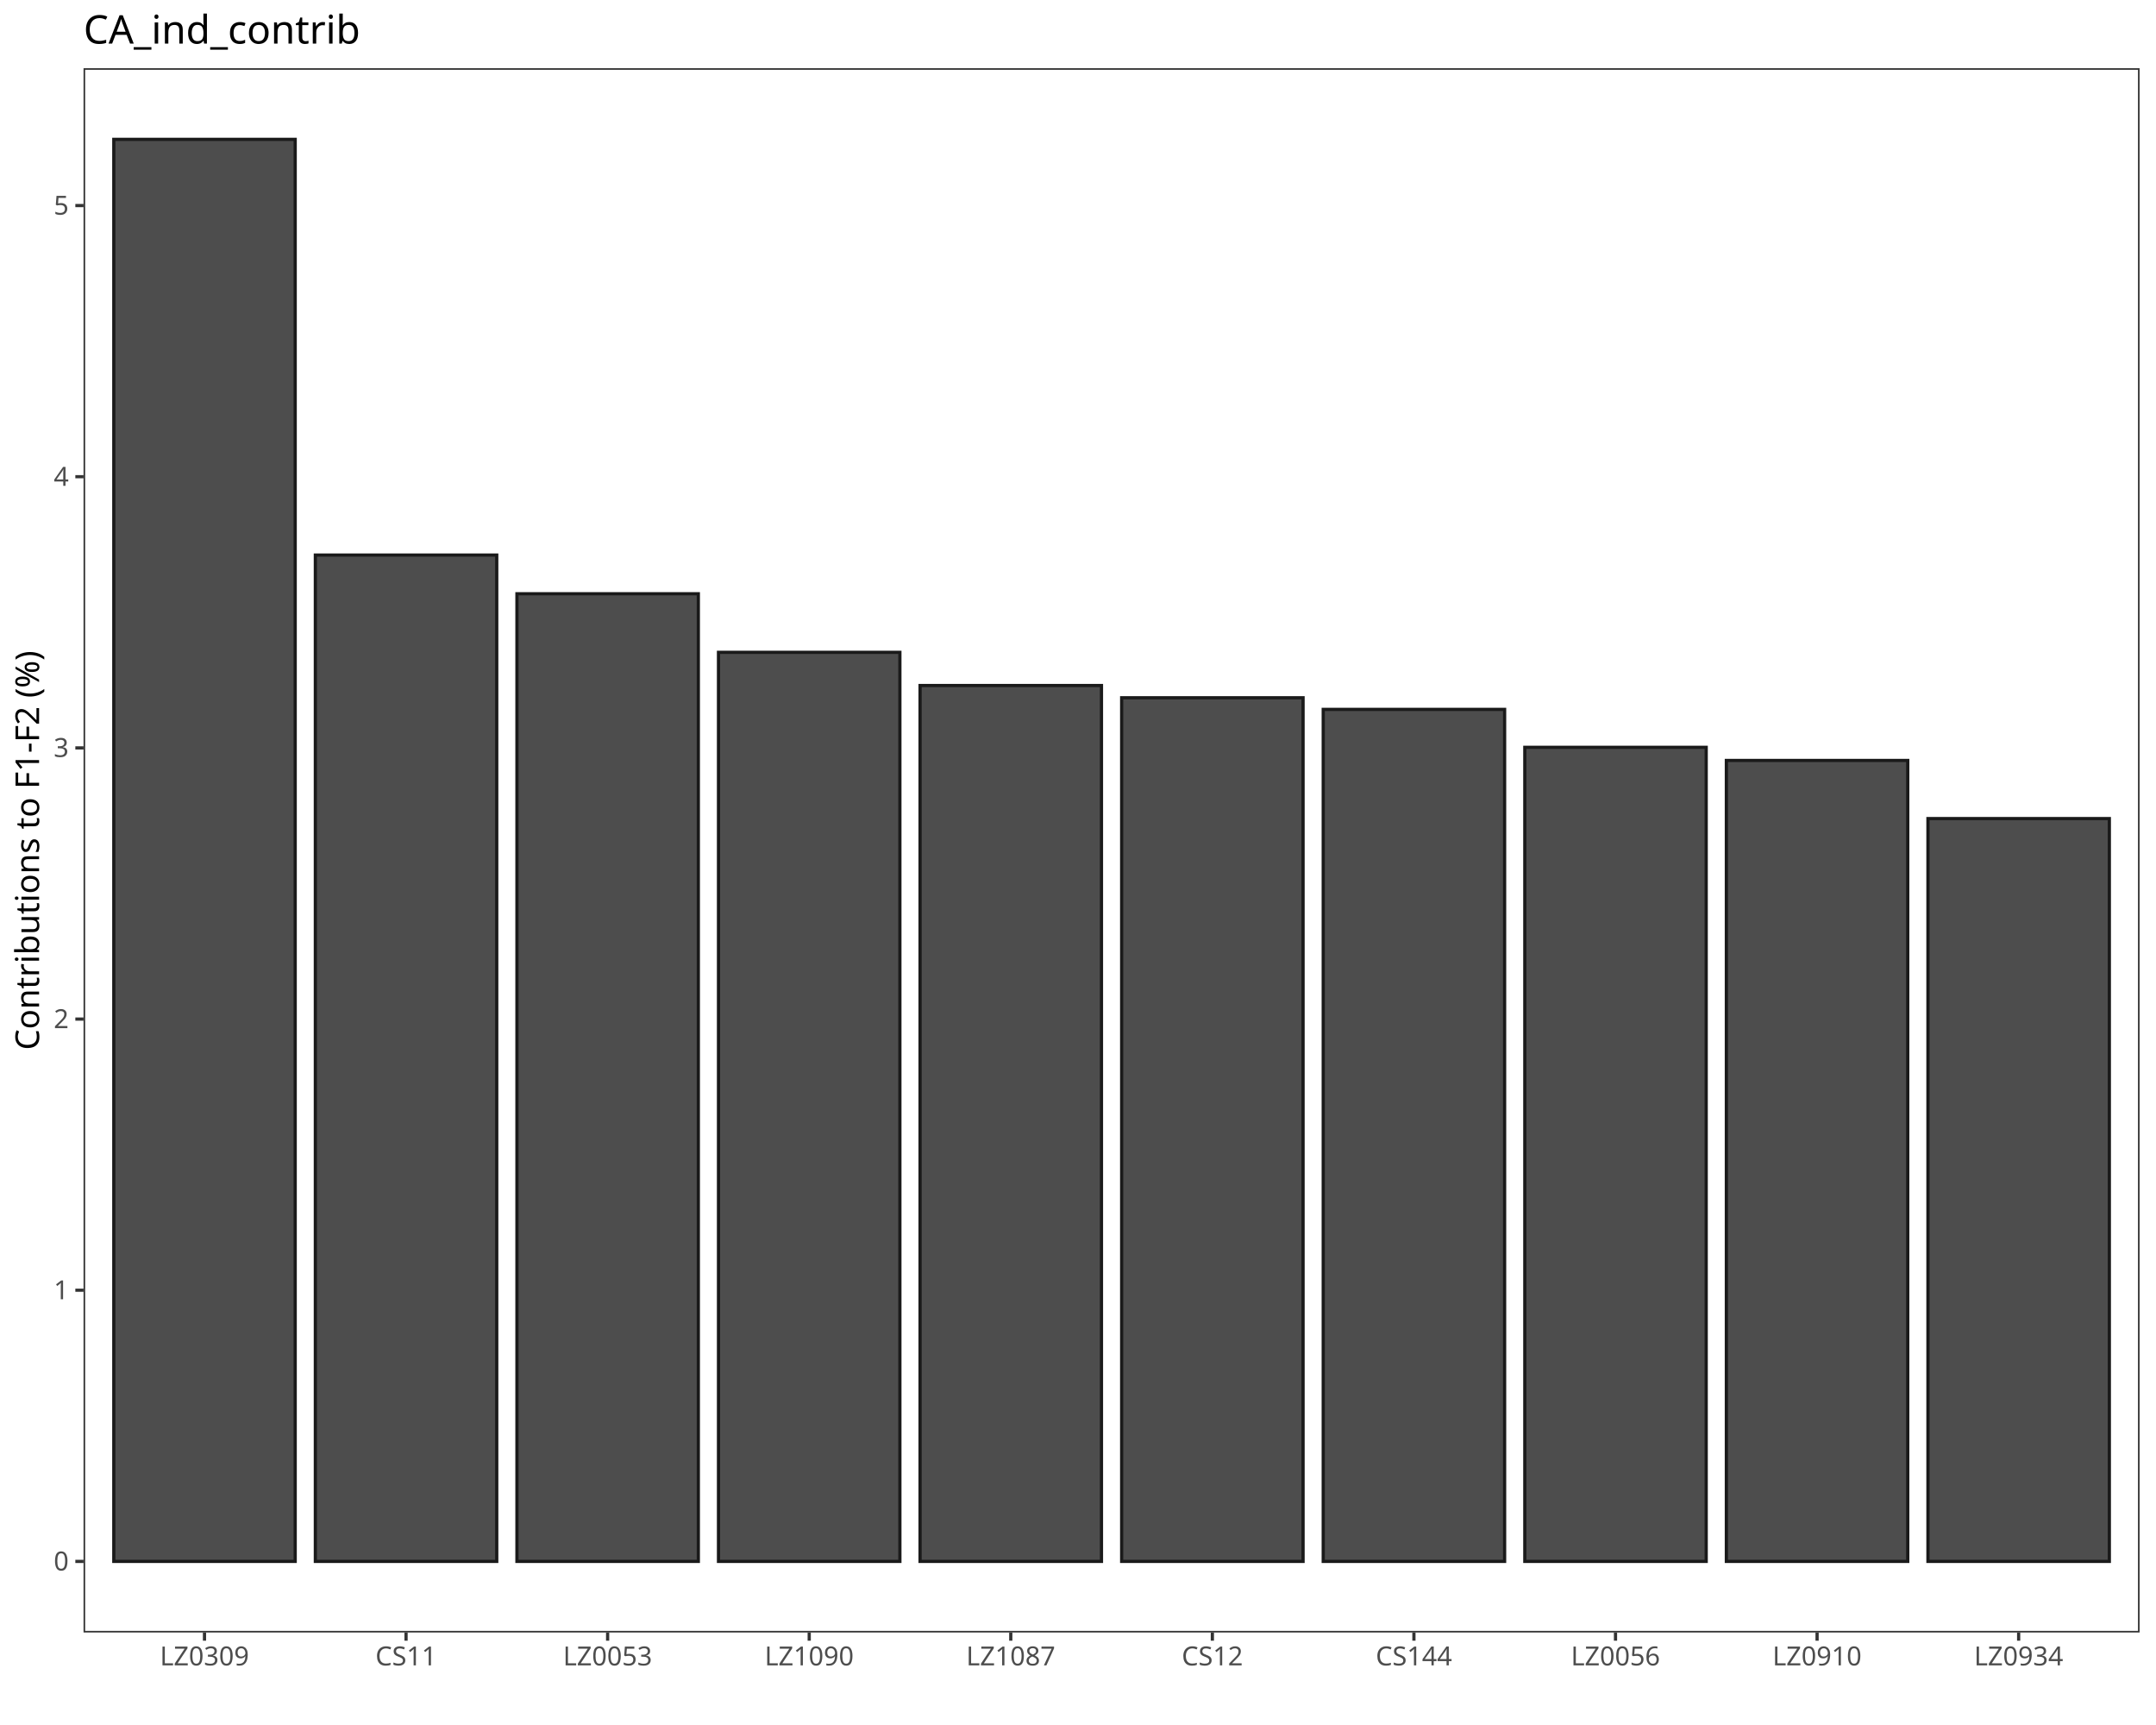
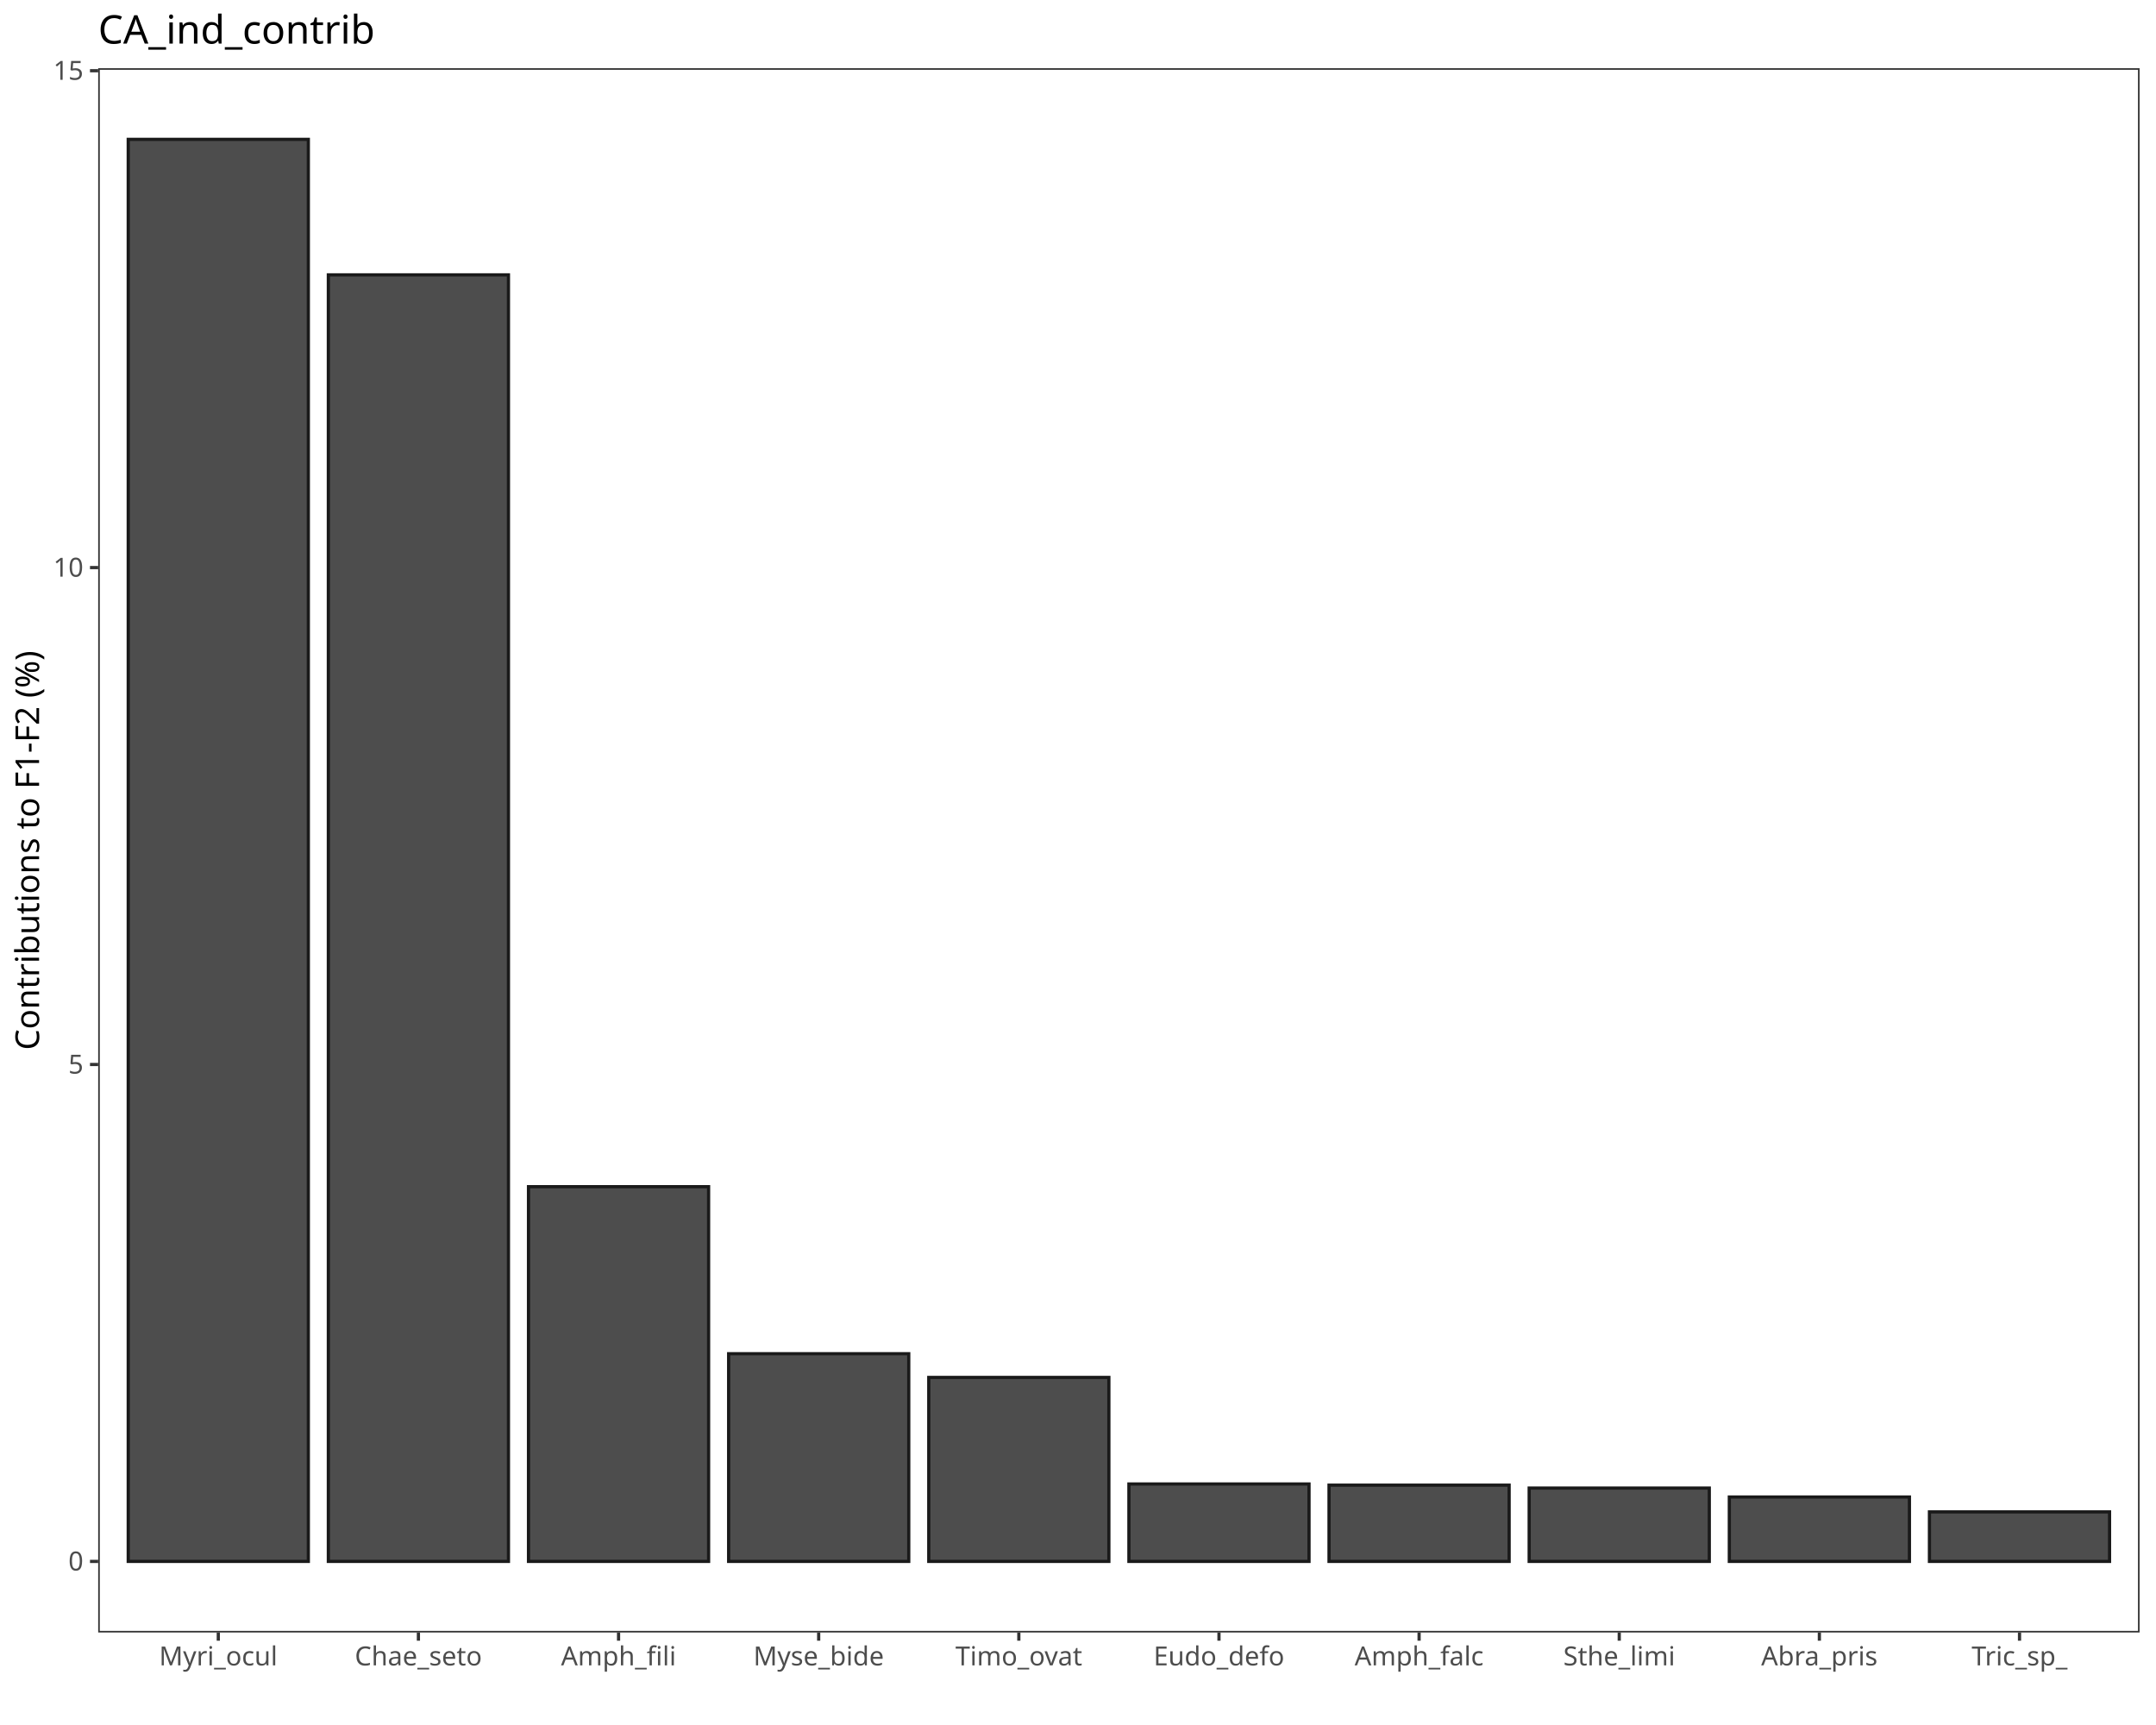
<svg xmlns="http://www.w3.org/2000/svg" class="svglite" data-engine-version="2.0" width="720.00pt" height="576.00pt" viewBox="0 0 720.00 576.00">
  <defs>
    <style type="text/css">
    .svglite line, .svglite polyline, .svglite polygon, .svglite path, .svglite rect, .svglite circle {
      fill: none;
      stroke: #000000;
      stroke-linecap: round;
      stroke-linejoin: round;
      stroke-miterlimit: 10.00;
    }
  </style>
  </defs>
  <rect width="100%" height="100%" style="stroke: none; fill: #FFFFFF;" />
  <defs>
    <clipPath id="cpMC4wMHw3MjAuMDB8MC4wMHw1NzYuMDA=">
      <rect x="0.00" y="0.00" width="720.00" height="576.00" />
    </clipPath>
  </defs>
  <g clip-path="url(#cpMC4wMHw3MjAuMDB8MC4wMHw1NzYuMDA=)">
    <rect x="0.00" y="0.00" width="720.00" height="576.00" style="stroke-width: 1.07; stroke: #FFFFFF; fill: #FFFFFF;" />
  </g>
  <defs>
-     <clipPath id="cpMjcuOTB8NzE0LjUyfDIyLjc4fDU0NS4xMQ==">
-       <rect x="27.90" y="22.78" width="686.62" height="522.33" />
+     <clipPath id="cpMzIuNzl8NzE0LjUyfDIyLjc4fDU0NS4xMQ==">
+       <rect x="32.79" y="22.78" width="681.73" height="522.33" />
    </clipPath>
  </defs>
-   <g clip-path="url(#cpMjcuOTB8NzE0LjUyfDIyLjc4fDU0NS4xMQ==)">
-     <rect x="27.90" y="22.78" width="686.62" height="522.33" style="stroke-width: 1.07; stroke: none; fill: #FFFFFF;" />
-     <rect x="38.00" y="46.53" width="60.58" height="474.84" style="stroke-width: 1.07; stroke: #1A1A1A; stroke-linecap: square; stroke-linejoin: miter; fill: #4D4D4D;" />
-     <rect x="105.31" y="185.34" width="60.58" height="336.03" style="stroke-width: 1.07; stroke: #1A1A1A; stroke-linecap: square; stroke-linejoin: miter; fill: #4D4D4D;" />
-     <rect x="172.63" y="198.26" width="60.58" height="323.11" style="stroke-width: 1.07; stroke: #1A1A1A; stroke-linecap: square; stroke-linejoin: miter; fill: #4D4D4D;" />
-     <rect x="239.94" y="217.82" width="60.58" height="303.55" style="stroke-width: 1.07; stroke: #1A1A1A; stroke-linecap: square; stroke-linejoin: miter; fill: #4D4D4D;" />
-     <rect x="307.26" y="228.90" width="60.58" height="292.47" style="stroke-width: 1.07; stroke: #1A1A1A; stroke-linecap: square; stroke-linejoin: miter; fill: #4D4D4D;" />
-     <rect x="374.58" y="232.99" width="60.58" height="288.38" style="stroke-width: 1.07; stroke: #1A1A1A; stroke-linecap: square; stroke-linejoin: miter; fill: #4D4D4D;" />
-     <rect x="441.89" y="236.87" width="60.58" height="284.50" style="stroke-width: 1.07; stroke: #1A1A1A; stroke-linecap: square; stroke-linejoin: miter; fill: #4D4D4D;" />
-     <rect x="509.21" y="249.54" width="60.58" height="271.83" style="stroke-width: 1.07; stroke: #1A1A1A; stroke-linecap: square; stroke-linejoin: miter; fill: #4D4D4D;" />
-     <rect x="576.52" y="253.92" width="60.58" height="267.45" style="stroke-width: 1.07; stroke: #1A1A1A; stroke-linecap: square; stroke-linejoin: miter; fill: #4D4D4D;" />
-     <rect x="643.84" y="273.33" width="60.58" height="248.04" style="stroke-width: 1.07; stroke: #1A1A1A; stroke-linecap: square; stroke-linejoin: miter; fill: #4D4D4D;" />
-     <rect x="27.90" y="22.78" width="686.62" height="522.33" style="stroke-width: 1.07; stroke: #333333;" />
+   <g clip-path="url(#cpMzIuNzl8NzE0LjUyfDIyLjc4fDU0NS4xMQ==)">
+     <rect x="32.79" y="22.78" width="681.73" height="522.33" style="stroke-width: 1.07; stroke: none; fill: #FFFFFF;" />
+     <rect x="42.82" y="46.53" width="60.15" height="474.84" style="stroke-width: 1.07; stroke: #1A1A1A; stroke-linecap: square; stroke-linejoin: miter; fill: #4D4D4D;" />
+     <rect x="109.65" y="91.78" width="60.15" height="429.59" style="stroke-width: 1.07; stroke: #1A1A1A; stroke-linecap: square; stroke-linejoin: miter; fill: #4D4D4D;" />
+     <rect x="176.49" y="396.25" width="60.15" height="125.12" style="stroke-width: 1.07; stroke: #1A1A1A; stroke-linecap: square; stroke-linejoin: miter; fill: #4D4D4D;" />
+     <rect x="243.33" y="452.02" width="60.15" height="69.35" style="stroke-width: 1.07; stroke: #1A1A1A; stroke-linecap: square; stroke-linejoin: miter; fill: #4D4D4D;" />
+     <rect x="310.16" y="459.94" width="60.15" height="61.43" style="stroke-width: 1.07; stroke: #1A1A1A; stroke-linecap: square; stroke-linejoin: miter; fill: #4D4D4D;" />
+     <rect x="377.00" y="495.52" width="60.15" height="25.85" style="stroke-width: 1.07; stroke: #1A1A1A; stroke-linecap: square; stroke-linejoin: miter; fill: #4D4D4D;" />
+     <rect x="443.83" y="495.91" width="60.15" height="25.46" style="stroke-width: 1.07; stroke: #1A1A1A; stroke-linecap: square; stroke-linejoin: miter; fill: #4D4D4D;" />
+     <rect x="510.67" y="496.88" width="60.15" height="24.49" style="stroke-width: 1.07; stroke: #1A1A1A; stroke-linecap: square; stroke-linejoin: miter; fill: #4D4D4D;" />
+     <rect x="577.51" y="499.87" width="60.15" height="21.50" style="stroke-width: 1.07; stroke: #1A1A1A; stroke-linecap: square; stroke-linejoin: miter; fill: #4D4D4D;" />
+     <rect x="644.34" y="504.84" width="60.15" height="16.53" style="stroke-width: 1.07; stroke: #1A1A1A; stroke-linecap: square; stroke-linejoin: miter; fill: #4D4D4D;" />
+     <rect x="32.79" y="22.78" width="681.73" height="522.33" style="stroke-width: 1.07; stroke: #333333;" />
  </g>
  <g clip-path="url(#cpMC4wMHw3MjAuMDB8MC4wMHw1NzYuMDA=)">
-     <text x="22.97" y="524.40" text-anchor="end" style="font-size: 8.80px; fill: #4D4D4D; font-family: sans;" textLength="4.89px" lengthAdjust="spacingAndGlyphs">0</text>
-     <text x="22.97" y="433.85" text-anchor="end" style="font-size: 8.80px; fill: #4D4D4D; font-family: sans;" textLength="4.89px" lengthAdjust="spacingAndGlyphs">1</text>
-     <text x="22.97" y="343.31" text-anchor="end" style="font-size: 8.80px; fill: #4D4D4D; font-family: sans;" textLength="4.89px" lengthAdjust="spacingAndGlyphs">2</text>
-     <text x="22.97" y="252.76" text-anchor="end" style="font-size: 8.80px; fill: #4D4D4D; font-family: sans;" textLength="4.89px" lengthAdjust="spacingAndGlyphs">3</text>
-     <text x="22.97" y="162.21" text-anchor="end" style="font-size: 8.80px; fill: #4D4D4D; font-family: sans;" textLength="4.89px" lengthAdjust="spacingAndGlyphs">4</text>
-     <text x="22.97" y="71.67" text-anchor="end" style="font-size: 8.80px; fill: #4D4D4D; font-family: sans;" textLength="4.89px" lengthAdjust="spacingAndGlyphs">5</text>
-     <polyline points="25.16,521.37 27.90,521.37 " style="stroke-width: 1.07; stroke: #333333; stroke-linecap: butt;" />
-     <polyline points="25.16,430.82 27.90,430.82 " style="stroke-width: 1.07; stroke: #333333; stroke-linecap: butt;" />
-     <polyline points="25.16,340.28 27.90,340.28 " style="stroke-width: 1.07; stroke: #333333; stroke-linecap: butt;" />
-     <polyline points="25.16,249.73 27.90,249.73 " style="stroke-width: 1.07; stroke: #333333; stroke-linecap: butt;" />
-     <polyline points="25.16,159.18 27.90,159.18 " style="stroke-width: 1.07; stroke: #333333; stroke-linecap: butt;" />
-     <polyline points="25.16,68.64 27.90,68.64 " style="stroke-width: 1.07; stroke: #333333; stroke-linecap: butt;" />
-     <polyline points="68.29,547.85 68.29,545.11 " style="stroke-width: 1.07; stroke: #333333; stroke-linecap: butt;" />
-     <polyline points="135.60,547.85 135.60,545.11 " style="stroke-width: 1.07; stroke: #333333; stroke-linecap: butt;" />
-     <polyline points="202.92,547.85 202.92,545.11 " style="stroke-width: 1.07; stroke: #333333; stroke-linecap: butt;" />
-     <polyline points="270.24,547.85 270.24,545.11 " style="stroke-width: 1.07; stroke: #333333; stroke-linecap: butt;" />
-     <polyline points="337.55,547.85 337.55,545.11 " style="stroke-width: 1.07; stroke: #333333; stroke-linecap: butt;" />
-     <polyline points="404.87,547.85 404.87,545.11 " style="stroke-width: 1.07; stroke: #333333; stroke-linecap: butt;" />
-     <polyline points="472.18,547.85 472.18,545.11 " style="stroke-width: 1.07; stroke: #333333; stroke-linecap: butt;" />
-     <polyline points="539.50,547.85 539.50,545.11 " style="stroke-width: 1.07; stroke: #333333; stroke-linecap: butt;" />
-     <polyline points="606.82,547.85 606.82,545.11 " style="stroke-width: 1.07; stroke: #333333; stroke-linecap: butt;" />
-     <polyline points="674.13,547.85 674.13,545.11 " style="stroke-width: 1.07; stroke: #333333; stroke-linecap: butt;" />
-     <text x="68.29" y="556.10" text-anchor="middle" style="font-size: 8.80px; fill: #4D4D4D; font-family: sans;" textLength="29.85px" lengthAdjust="spacingAndGlyphs">LZ0309</text>
-     <text x="135.60" y="556.10" text-anchor="middle" style="font-size: 8.80px; fill: #4D4D4D; font-family: sans;" textLength="22.02px" lengthAdjust="spacingAndGlyphs">CS11</text>
-     <text x="202.92" y="556.10" text-anchor="middle" style="font-size: 8.80px; fill: #4D4D4D; font-family: sans;" textLength="29.85px" lengthAdjust="spacingAndGlyphs">LZ0053</text>
-     <text x="270.24" y="556.10" text-anchor="middle" style="font-size: 8.80px; fill: #4D4D4D; font-family: sans;" textLength="29.85px" lengthAdjust="spacingAndGlyphs">LZ1090</text>
-     <text x="337.55" y="556.10" text-anchor="middle" style="font-size: 8.80px; fill: #4D4D4D; font-family: sans;" textLength="29.85px" lengthAdjust="spacingAndGlyphs">LZ1087</text>
-     <text x="404.87" y="556.10" text-anchor="middle" style="font-size: 8.80px; fill: #4D4D4D; font-family: sans;" textLength="22.02px" lengthAdjust="spacingAndGlyphs">CS12</text>
-     <text x="472.18" y="556.10" text-anchor="middle" style="font-size: 8.80px; fill: #4D4D4D; font-family: sans;" textLength="26.91px" lengthAdjust="spacingAndGlyphs">CS144</text>
-     <text x="539.50" y="556.10" text-anchor="middle" style="font-size: 8.80px; fill: #4D4D4D; font-family: sans;" textLength="29.85px" lengthAdjust="spacingAndGlyphs">LZ0056</text>
-     <text x="606.82" y="556.10" text-anchor="middle" style="font-size: 8.80px; fill: #4D4D4D; font-family: sans;" textLength="29.85px" lengthAdjust="spacingAndGlyphs">LZ0910</text>
-     <text x="674.13" y="556.10" text-anchor="middle" style="font-size: 8.80px; fill: #4D4D4D; font-family: sans;" textLength="29.85px" lengthAdjust="spacingAndGlyphs">LZ0934</text>
+     <text x="27.86" y="524.40" text-anchor="end" style="font-size: 8.80px; fill: #4D4D4D; font-family: sans;" textLength="4.89px" lengthAdjust="spacingAndGlyphs">0</text>
+     <text x="27.86" y="358.48" text-anchor="end" style="font-size: 8.80px; fill: #4D4D4D; font-family: sans;" textLength="4.89px" lengthAdjust="spacingAndGlyphs">5</text>
+     <text x="27.86" y="192.56" text-anchor="end" style="font-size: 8.80px; fill: #4D4D4D; font-family: sans;" textLength="9.79px" lengthAdjust="spacingAndGlyphs">10</text>
+     <text x="27.86" y="26.64" text-anchor="end" style="font-size: 8.80px; fill: #4D4D4D; font-family: sans;" textLength="9.79px" lengthAdjust="spacingAndGlyphs">15</text>
+     <polyline points="30.05,521.37 32.79,521.37 " style="stroke-width: 1.07; stroke: #333333; stroke-linecap: butt;" />
+     <polyline points="30.05,355.45 32.79,355.45 " style="stroke-width: 1.07; stroke: #333333; stroke-linecap: butt;" />
+     <polyline points="30.05,189.53 32.79,189.53 " style="stroke-width: 1.07; stroke: #333333; stroke-linecap: butt;" />
+     <polyline points="30.05,23.61 32.79,23.61 " style="stroke-width: 1.07; stroke: #333333; stroke-linecap: butt;" />
+     <polyline points="72.90,547.85 72.90,545.11 " style="stroke-width: 1.07; stroke: #333333; stroke-linecap: butt;" />
+     <polyline points="139.73,547.85 139.73,545.11 " style="stroke-width: 1.07; stroke: #333333; stroke-linecap: butt;" />
+     <polyline points="206.57,547.85 206.57,545.11 " style="stroke-width: 1.07; stroke: #333333; stroke-linecap: butt;" />
+     <polyline points="273.40,547.85 273.40,545.11 " style="stroke-width: 1.07; stroke: #333333; stroke-linecap: butt;" />
+     <polyline points="340.24,547.85 340.24,545.11 " style="stroke-width: 1.07; stroke: #333333; stroke-linecap: butt;" />
+     <polyline points="407.08,547.85 407.08,545.11 " style="stroke-width: 1.07; stroke: #333333; stroke-linecap: butt;" />
+     <polyline points="473.91,547.85 473.91,545.11 " style="stroke-width: 1.07; stroke: #333333; stroke-linecap: butt;" />
+     <polyline points="540.75,547.85 540.75,545.11 " style="stroke-width: 1.07; stroke: #333333; stroke-linecap: butt;" />
+     <polyline points="607.58,547.85 607.58,545.11 " style="stroke-width: 1.07; stroke: #333333; stroke-linecap: butt;" />
+     <polyline points="674.42,547.85 674.42,545.11 " style="stroke-width: 1.07; stroke: #333333; stroke-linecap: butt;" />
+     <text x="72.90" y="556.10" text-anchor="middle" style="font-size: 8.80px; fill: #4D4D4D; font-family: sans;" textLength="37.66px" lengthAdjust="spacingAndGlyphs">Myri_ocul</text>
+     <text x="139.73" y="556.10" text-anchor="middle" style="font-size: 8.80px; fill: #4D4D4D; font-family: sans;" textLength="42.57px" lengthAdjust="spacingAndGlyphs">Chae_seto</text>
+     <text x="206.57" y="556.10" text-anchor="middle" style="font-size: 8.80px; fill: #4D4D4D; font-family: sans;" textLength="36.19px" lengthAdjust="spacingAndGlyphs">Amph_fili</text>
+     <text x="273.40" y="556.10" text-anchor="middle" style="font-size: 8.80px; fill: #4D4D4D; font-family: sans;" textLength="42.57px" lengthAdjust="spacingAndGlyphs">Myse_bide</text>
+     <text x="340.24" y="556.10" text-anchor="middle" style="font-size: 8.80px; fill: #4D4D4D; font-family: sans;" textLength="41.09px" lengthAdjust="spacingAndGlyphs">Timo_ovat</text>
+     <text x="407.08" y="556.10" text-anchor="middle" style="font-size: 8.80px; fill: #4D4D4D; font-family: sans;" textLength="42.58px" lengthAdjust="spacingAndGlyphs">Eudo_defo</text>
+     <text x="473.91" y="556.10" text-anchor="middle" style="font-size: 8.80px; fill: #4D4D4D; font-family: sans;" textLength="41.59px" lengthAdjust="spacingAndGlyphs">Amph_falc</text>
+     <text x="540.75" y="556.10" text-anchor="middle" style="font-size: 8.80px; fill: #4D4D4D; font-family: sans;" textLength="36.19px" lengthAdjust="spacingAndGlyphs">Sthe_limi</text>
+     <text x="607.58" y="556.10" text-anchor="middle" style="font-size: 8.80px; fill: #4D4D4D; font-family: sans;" textLength="37.67px" lengthAdjust="spacingAndGlyphs">Abra_pris</text>
+     <text x="674.42" y="556.10" text-anchor="middle" style="font-size: 8.80px; fill: #4D4D4D; font-family: sans;" textLength="33.75px" lengthAdjust="spacingAndGlyphs">Tric_sp_</text>
    <text transform="translate(13.05,283.95) rotate(-90)" text-anchor="middle" style="font-size: 11.00px; font-family: sans;" textLength="129.60px" lengthAdjust="spacingAndGlyphs">Contributions to F1-F2 (%)</text>
-     <text x="27.90" y="14.56" style="font-size: 13.20px; font-family: sans;" textLength="90.26px" lengthAdjust="spacingAndGlyphs">CA_ind_contrib</text>
+     <text x="32.79" y="14.56" style="font-size: 13.20px; font-family: sans;" textLength="90.26px" lengthAdjust="spacingAndGlyphs">CA_ind_contrib</text>
  </g>
</svg>
